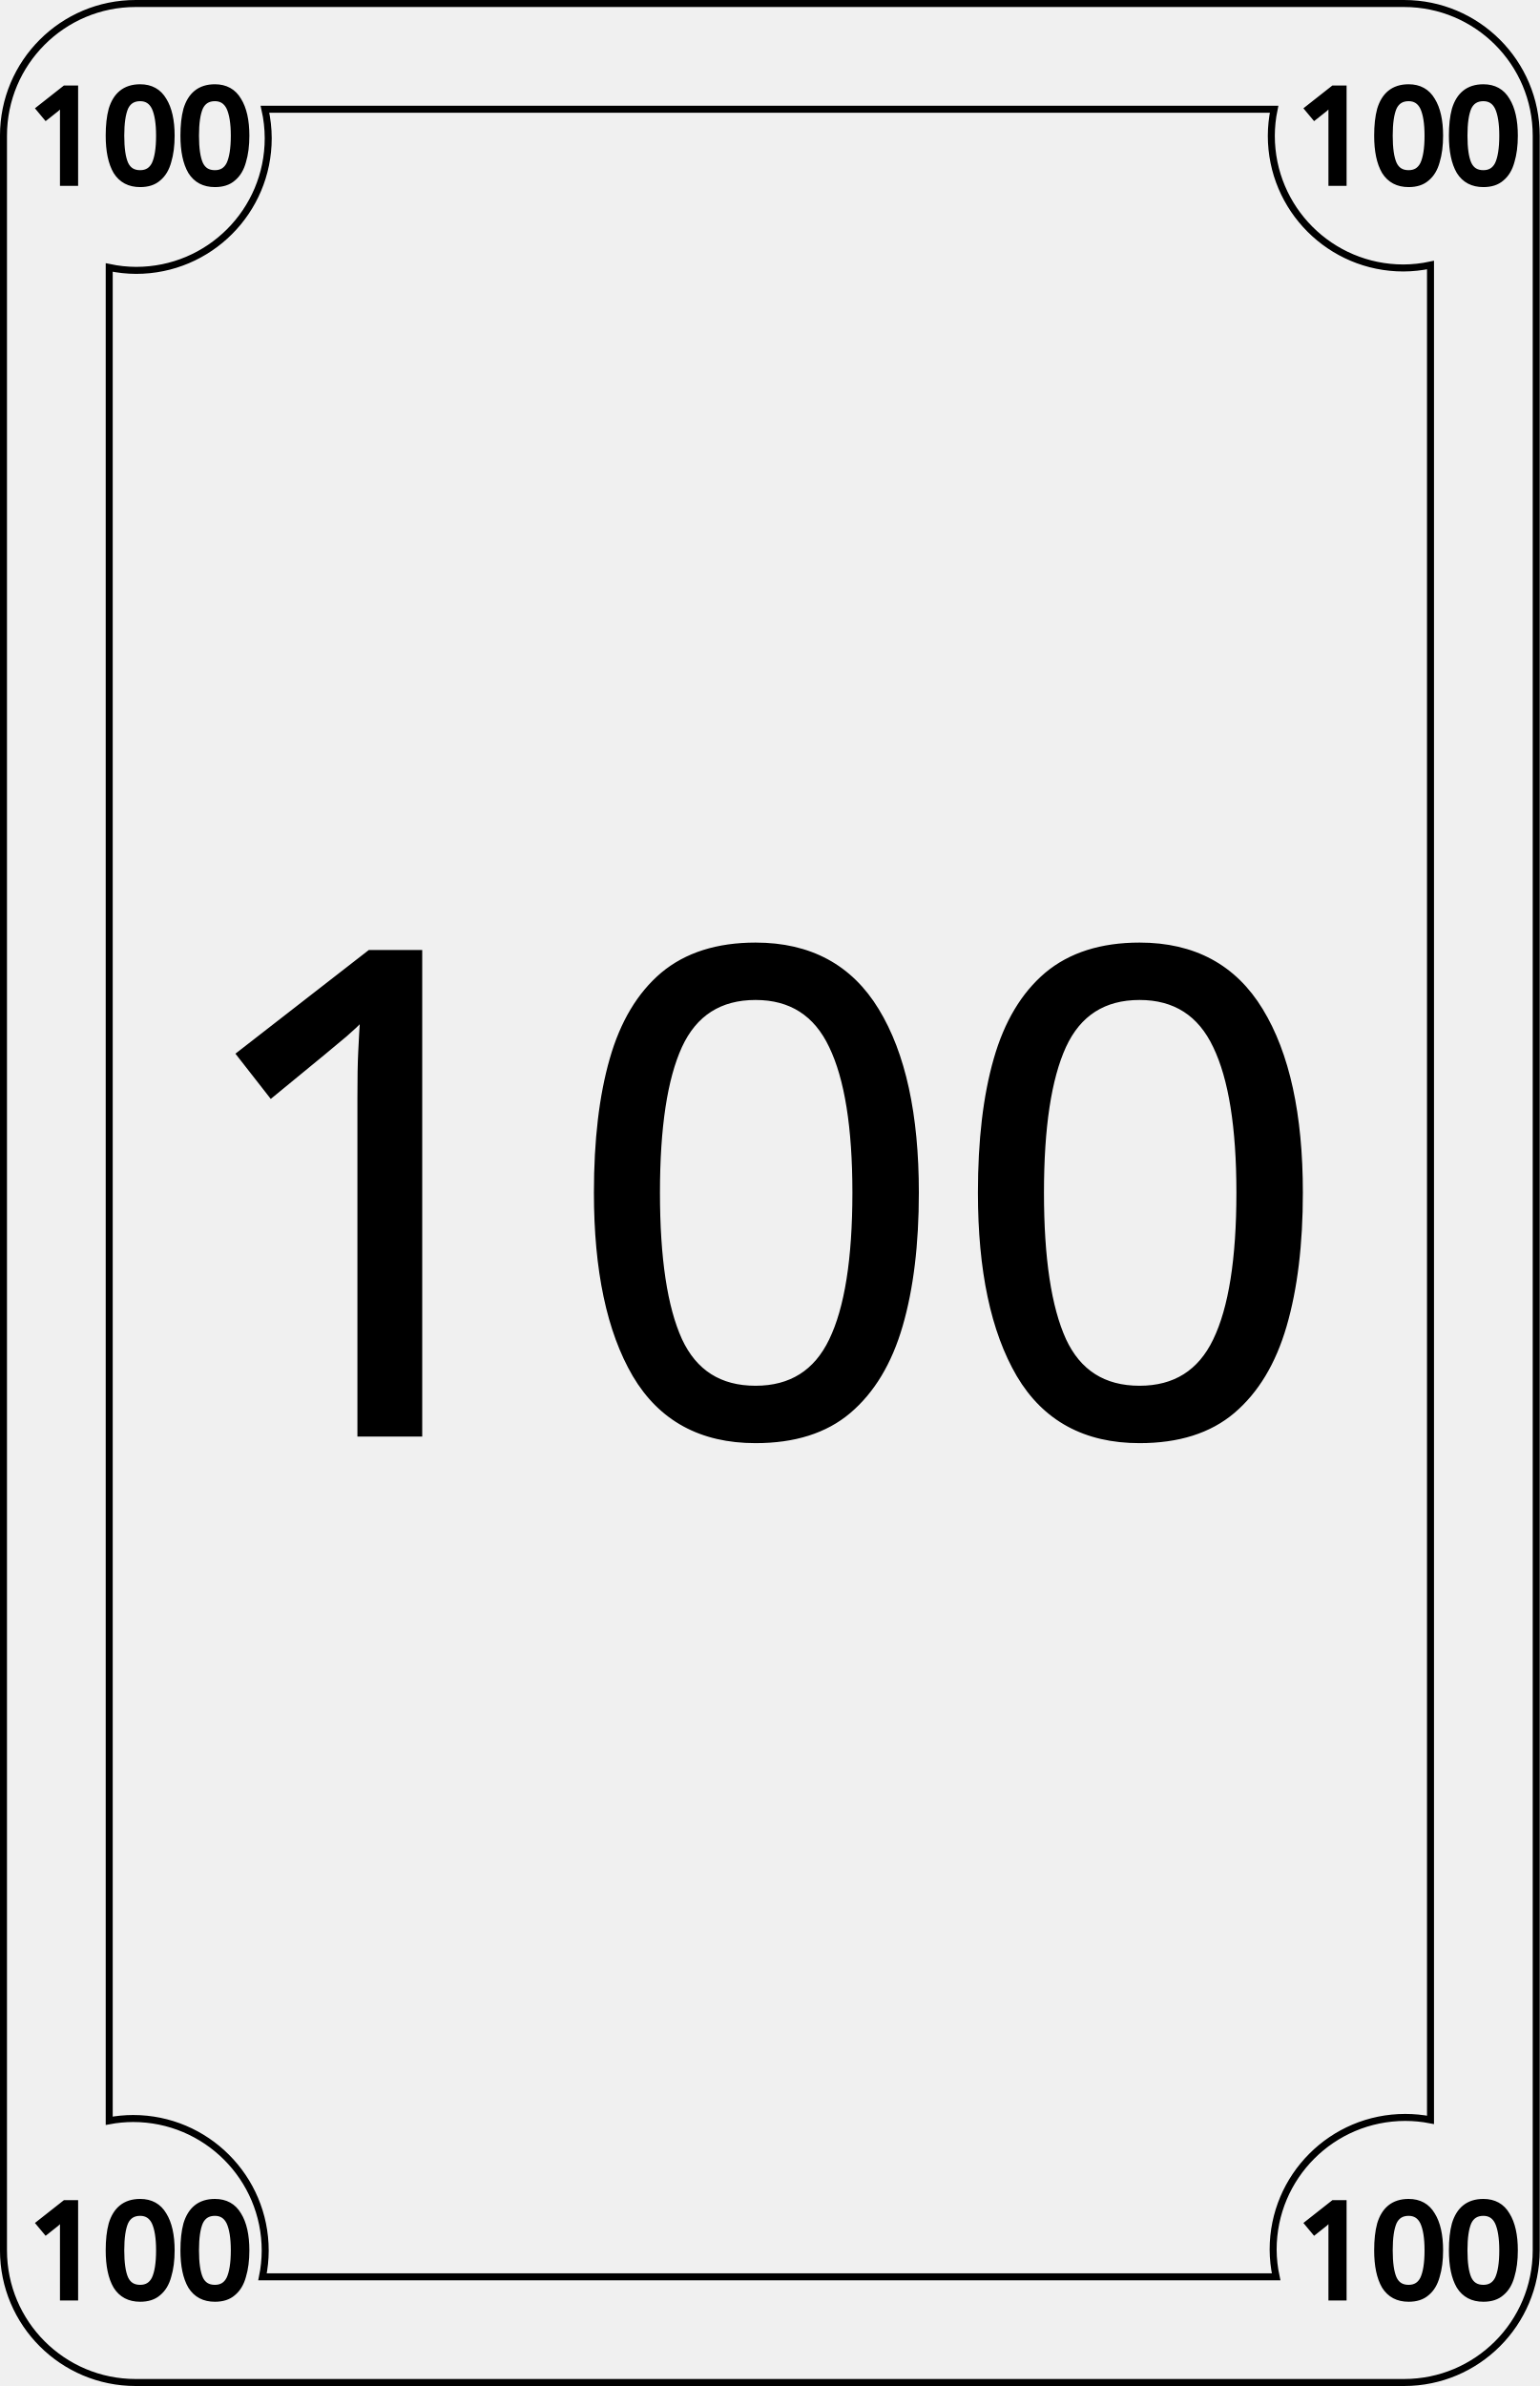
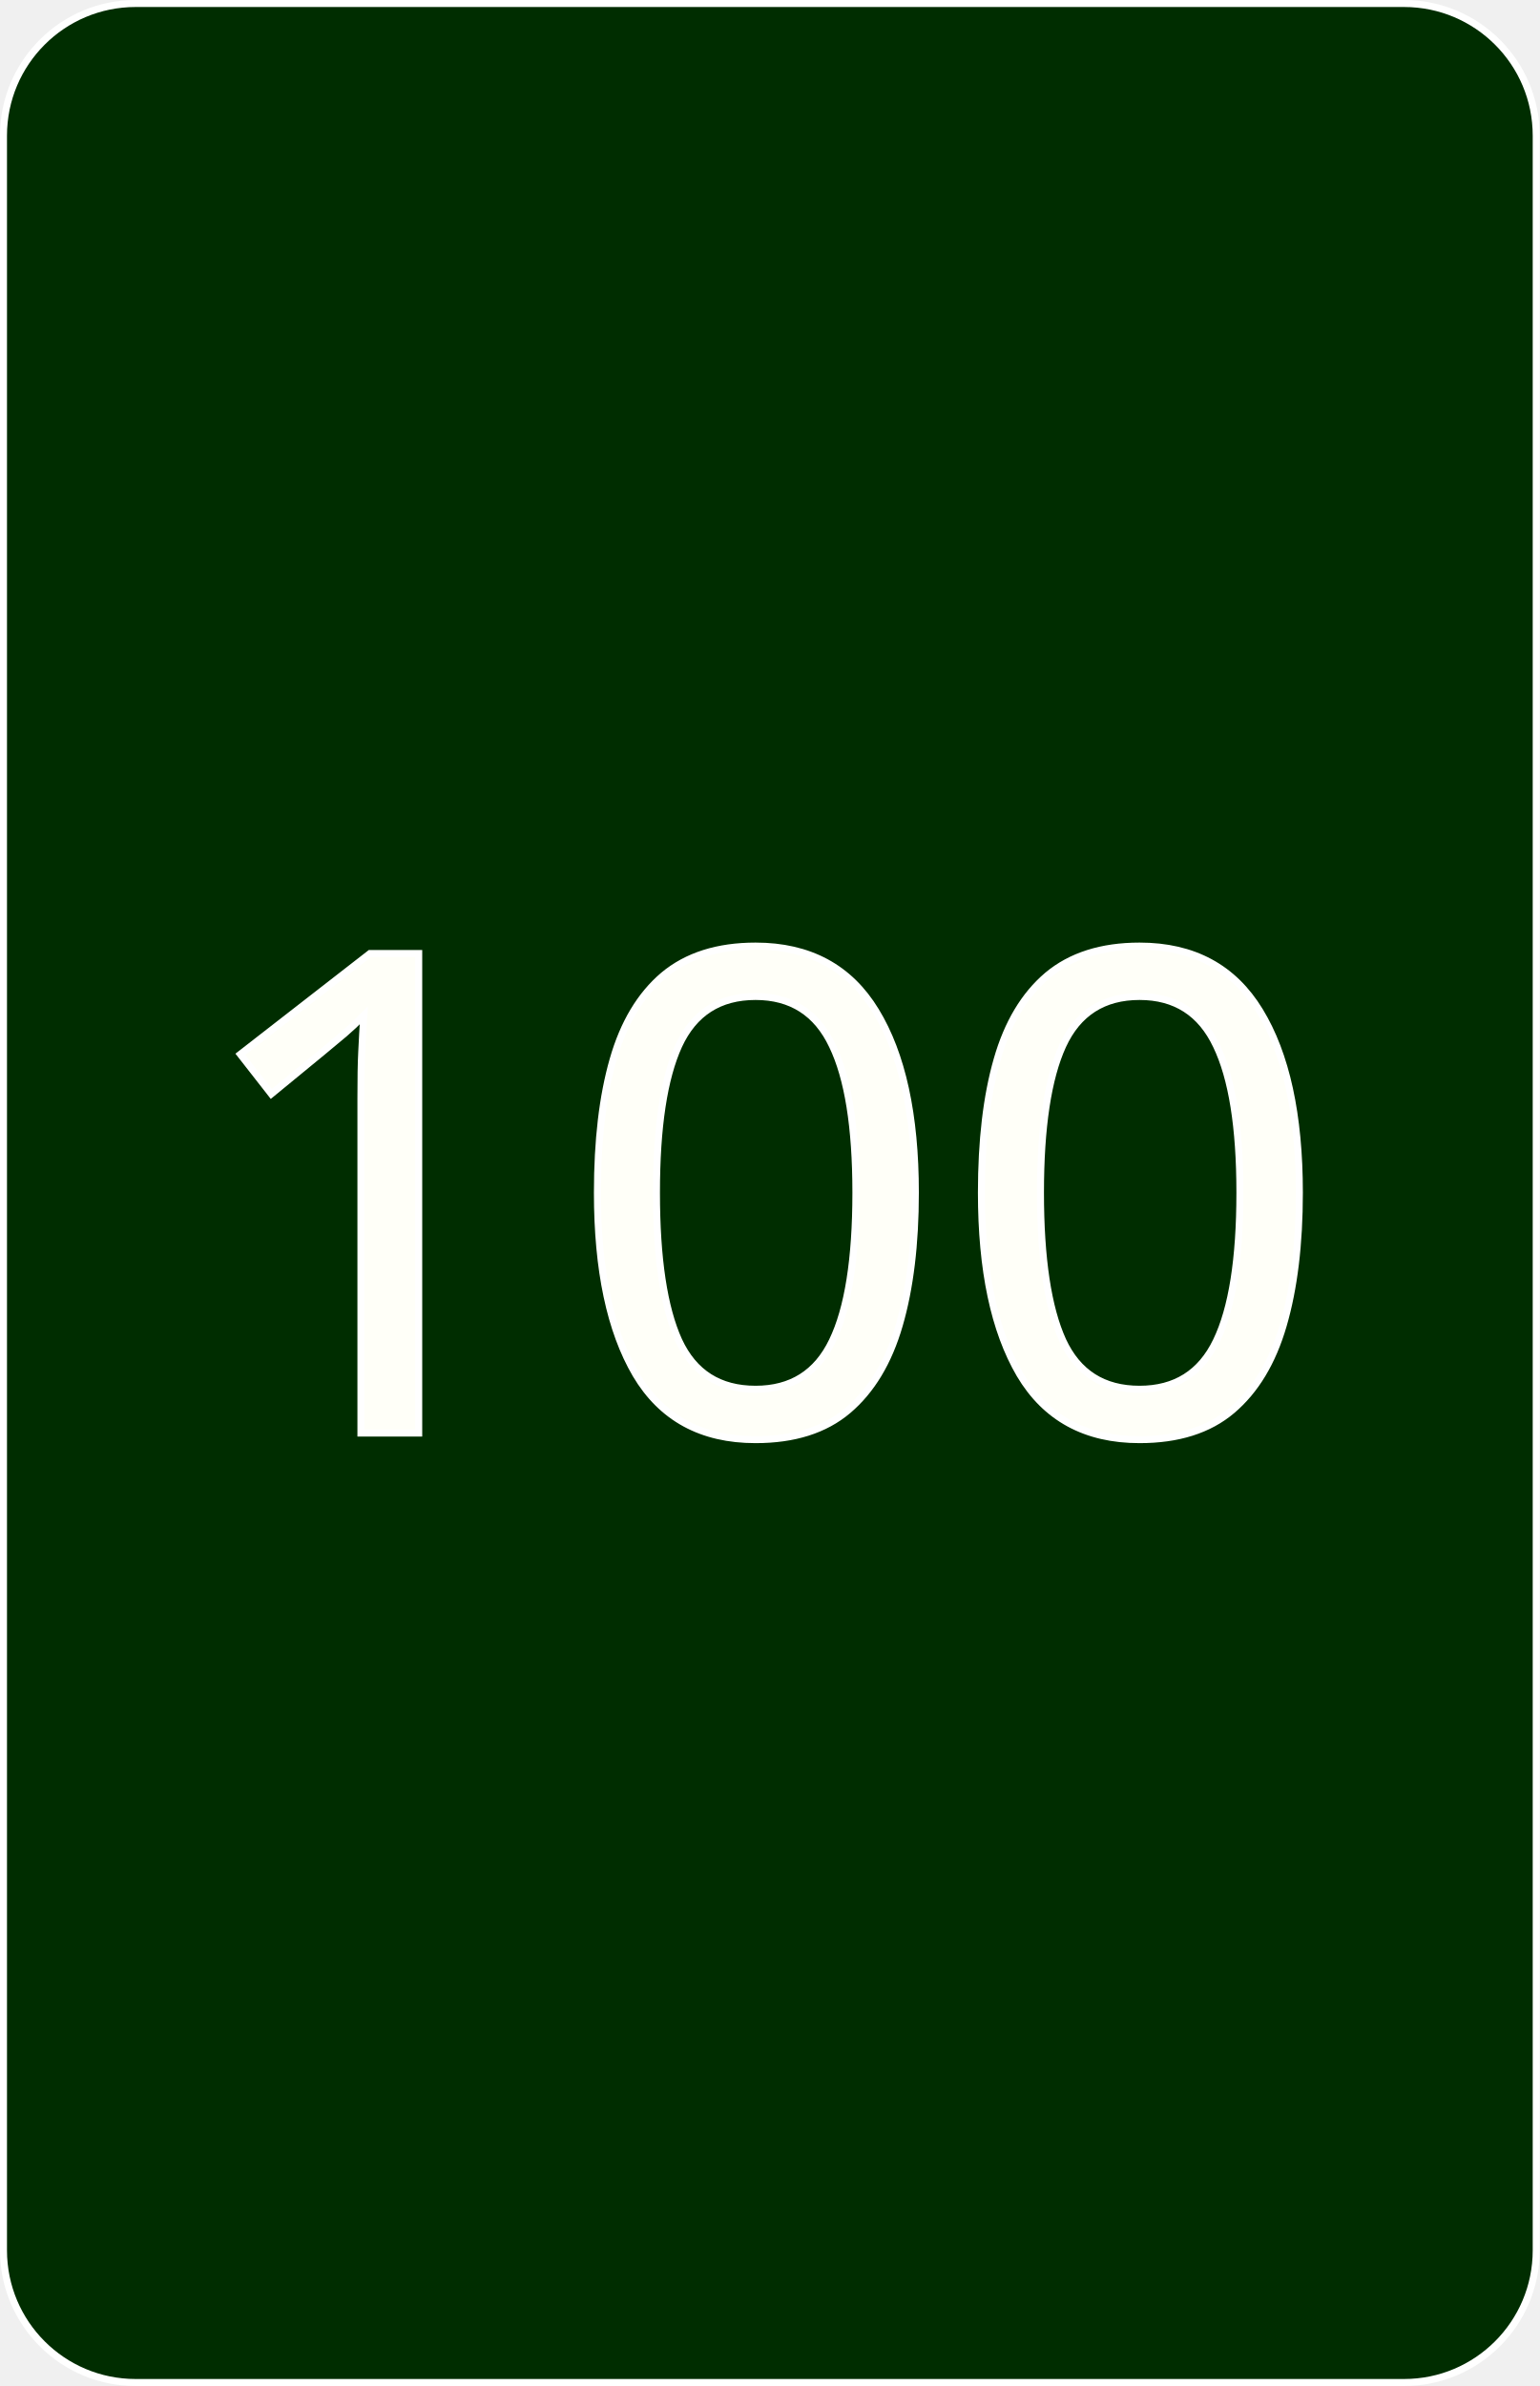
<svg xmlns="http://www.w3.org/2000/svg" width="58.265mm" height="90.265mm" viewBox="0 0 58.265 90.265" version="1.1" id="svg5">
  <defs id="defs2" />
  <g id="layer1" transform="translate(-17.03618,-255.6019)">
    <g id="g4876" transform="translate(-111.4587,56.8581)">
-       <g id="g3246-6" transform="translate(78.0567,-1.361663)">
-         <circle style="fill:none;stroke:none;stroke-width:0.265;stroke-opacity:1" id="path1141-1-9-3-8-28" cx="103.57" cy="285.238" r="5" />
-         <text xml:space="preserve" style="font-style:normal;font-variant:normal;font-weight:normal;font-stretch:normal;font-size:4.939px;font-family:'Noto Sans';-inkscape-font-specification:'Noto Sans';fill:none;stroke:#000000;stroke-width:0.265;stroke-opacity:1" x="99.512" y="287.003" id="text1197-0-7-9-9-4">
-           <tspan id="tspan1195-6-7-0-6-7" style="font-style:normal;font-variant:normal;font-weight:normal;font-stretch:normal;font-size:4.939px;font-family:'Noto Sans';-inkscape-font-specification:'Noto Sans';fill:#000000;fill-opacity:1;stroke-width:0.265" x="99.512" y="287.003">100</tspan>
-         </text>
-         <circle style="fill:none;stroke:none;stroke-width:0.265;stroke-opacity:1" id="path1141-5-6-8-4-2" cx="55.57" cy="285.238" r="5" />
-         <text xml:space="preserve" style="font-style:normal;font-variant:normal;font-weight:normal;font-stretch:normal;font-size:4.939px;font-family:'Noto Sans';-inkscape-font-specification:'Noto Sans';fill:none;stroke:#000000;stroke-width:0.265;stroke-opacity:1" x="51.512" y="287.003" id="text1197-9-7-8-3-4">
-           <tspan id="tspan1195-4-3-5-3-0" style="font-style:normal;font-variant:normal;font-weight:normal;font-stretch:normal;font-size:4.939px;font-family:'Noto Sans';-inkscape-font-specification:'Noto Sans';fill:#000000;fill-opacity:1;stroke-width:0.265" x="51.512" y="287.003">100</tspan>
-         </text>
-         <rect style="fill:none;stroke:#000000;stroke-width:0.265;stroke-opacity:1" id="rect111-6-0-3-6" width="58" height="90" x="50.57" y="200.238" rx="5" />
-         <path id="rect111-3-5-9-8-2" style="fill:none;stroke:#000000;stroke-width:0.265;stroke-opacity:1" d="m 60.464,204.238 a 5,5 0 0 1 0.124,1.096 5,5 0 0 1 -5,5 5,5 0 0 1 -1.017,-0.109 v 70.111 a 5,5 0 0 1 0.903,-0.085 5,5 0 0 1 5,5 5,5 0 0 1 -0.102,0.988 h 38.356 a 5,5 0 0 1 -0.113,-1.029 5,5 0 0 1 5,-5 5,5 0 0 1 0.955,0.092 v -70.17 a 5,5 0 0 1 -1.024,0.111 5,5 0 0 1 -5,-5 5,5 0 0 1 0.105,-1.004 z" />
-         <circle style="fill:none;stroke:none;stroke-width:0.265;stroke-opacity:1" id="path1141-0-6-6-6-9" cx="55.57" cy="205.238" r="5" />
-         <text xml:space="preserve" style="font-style:normal;font-variant:normal;font-weight:normal;font-stretch:normal;font-size:4.939px;font-family:'Noto Sans';-inkscape-font-specification:'Noto Sans';fill:none;stroke:#000000;stroke-width:0.265;stroke-opacity:1" x="51.512" y="207.003" id="text1197-91-3-3-0-9">
-           <tspan id="tspan1195-7-9-8-4-0" style="font-style:normal;font-variant:normal;font-weight:normal;font-stretch:normal;font-size:4.939px;font-family:'Noto Sans';-inkscape-font-specification:'Noto Sans';fill:#000000;fill-opacity:1;stroke-width:0.265" x="51.512" y="207.003">100</tspan>
-         </text>
-         <circle style="fill:none;stroke:none;stroke-width:0.265;stroke-opacity:1" id="path1141-4-5-8-8" cx="103.57" cy="205.238" r="5" />
-         <text xml:space="preserve" style="font-style:normal;font-variant:normal;font-weight:normal;font-stretch:normal;font-size:4.939px;font-family:'Noto Sans';-inkscape-font-specification:'Noto Sans';fill:none;stroke:#000000;stroke-width:0.265;stroke-opacity:1" x="99.512" y="207.003" id="text1197-8-6-8-1">
-           <tspan id="tspan1195-1-1-8-3" style="font-style:normal;font-variant:normal;font-weight:normal;font-stretch:normal;font-size:4.939px;font-family:'Noto Sans';-inkscape-font-specification:'Noto Sans';fill:#000000;fill-opacity:1;stroke-width:0.265" x="99.512" y="207.003">100</tspan>
-         </text>
+       <g id="g3246-6" transform="translate(78.0567,-1.361663)" style="stroke:#eeffff;stroke-opacity:1;fill:#002300;fill-opacity:1">
+         <rect style="fill:#002d00;stroke:#ffffff;stroke-width:0.265;stroke-opacity:1;fill-opacity:1" id="rect111-6-0-3-6" width="58" height="90" x="50.57" y="200.238" rx="5" />
      </g>
-       <text xml:space="preserve" style="font-style:normal;font-variant:normal;font-weight:normal;font-stretch:normal;font-size:25.4px;font-family:'Noto Sans';-inkscape-font-specification:'Noto Sans';fill:#000000;fill-opacity:1;stroke:#000000;stroke-width:0.265;stroke-opacity:1" x="135.326" y="252.957" id="text1429-2-1-9-1">
-         <tspan id="tspan1427-9-5-7-1" style="font-size:25.4px;stroke-width:0.265" x="135.326" y="252.957">100</tspan>
+       <text xml:space="preserve" style="font-style:normal;font-variant:normal;font-weight:normal;font-stretch:normal;font-size:25.4px;font-family:'Noto Sans';-inkscape-font-specification:'Noto Sans';fill:#fffff8;fill-opacity:1;stroke:#ffffff;stroke-width:0.265;stroke-opacity:1" x="135.326" y="252.957" id="text1429-2-1-9-1">
+         <tspan id="tspan1427-9-5-7-1" style="font-size:25.4px;stroke-width:0.265;fill:#fffff8;fill-opacity:1;stroke:#ffffff;stroke-opacity:1" x="135.326" y="252.957">100</tspan>
      </text>
    </g>
  </g>
</svg>
